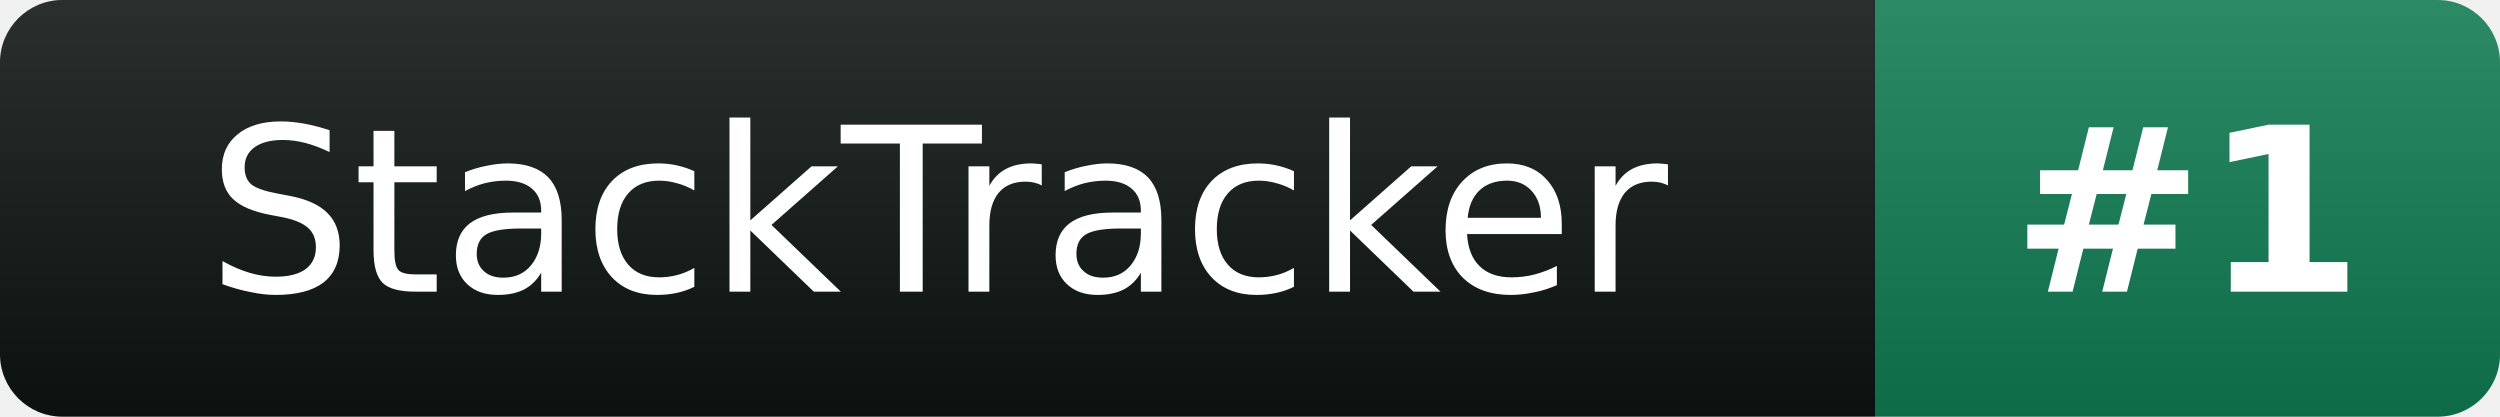
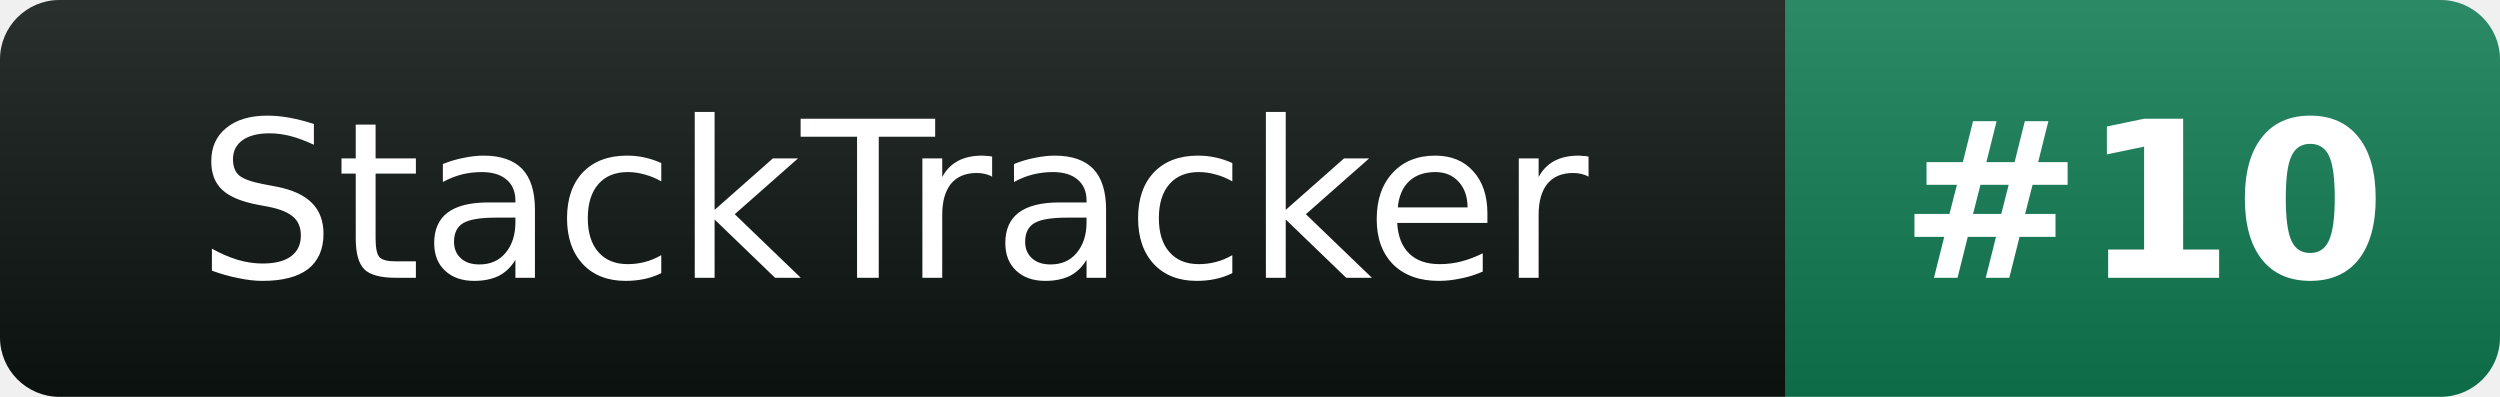
- <svg xmlns="http://www.w3.org/2000/svg" width="120" height="20" role="img" aria-label="StackTracker — weaviate ranked #1">
+ <svg xmlns="http://www.w3.org/2000/svg" width="126" height="20" role="img" aria-label="StackTracker — weaviate ranked #10">
  <linearGradient id="stweaviate-weaviate" x2="0" y2="100%">
    <stop offset="0" stop-color="#fff" stop-opacity=".12" />
    <stop offset="1" stop-opacity=".12" />
  </linearGradient>
  <clipPath id="stweaviate-weaviater">
-     <rect width="120" height="20" rx="3" fill="#fff" />
+     <rect width="126" height="20" rx="3" fill="#fff" />
  </clipPath>
  <g clip-path="url(#stweaviate-weaviater)">
    <rect width="90" height="20" fill="#0c1310" />
-     <rect x="90" width="30" height="20" fill="#107a52" />
-     <rect width="120" height="20" fill="url(#stweaviate-weaviate)" />
+     <rect x="90" width="36" height="20" fill="#107a52" />
+     <rect width="126" height="20" fill="url(#stweaviate-weaviate)" />
  </g>
  <g fill="#fff" text-anchor="middle" font-family="Verdana,DejaVu Sans,Geneva,sans-serif" font-size="11">
    <text x="45" y="14">StackTracker</text>
-     <text x="105" y="14" font-weight="bold">#1</text>
+     <text x="108" y="14" font-weight="bold">#10</text>
  </g>
</svg>
